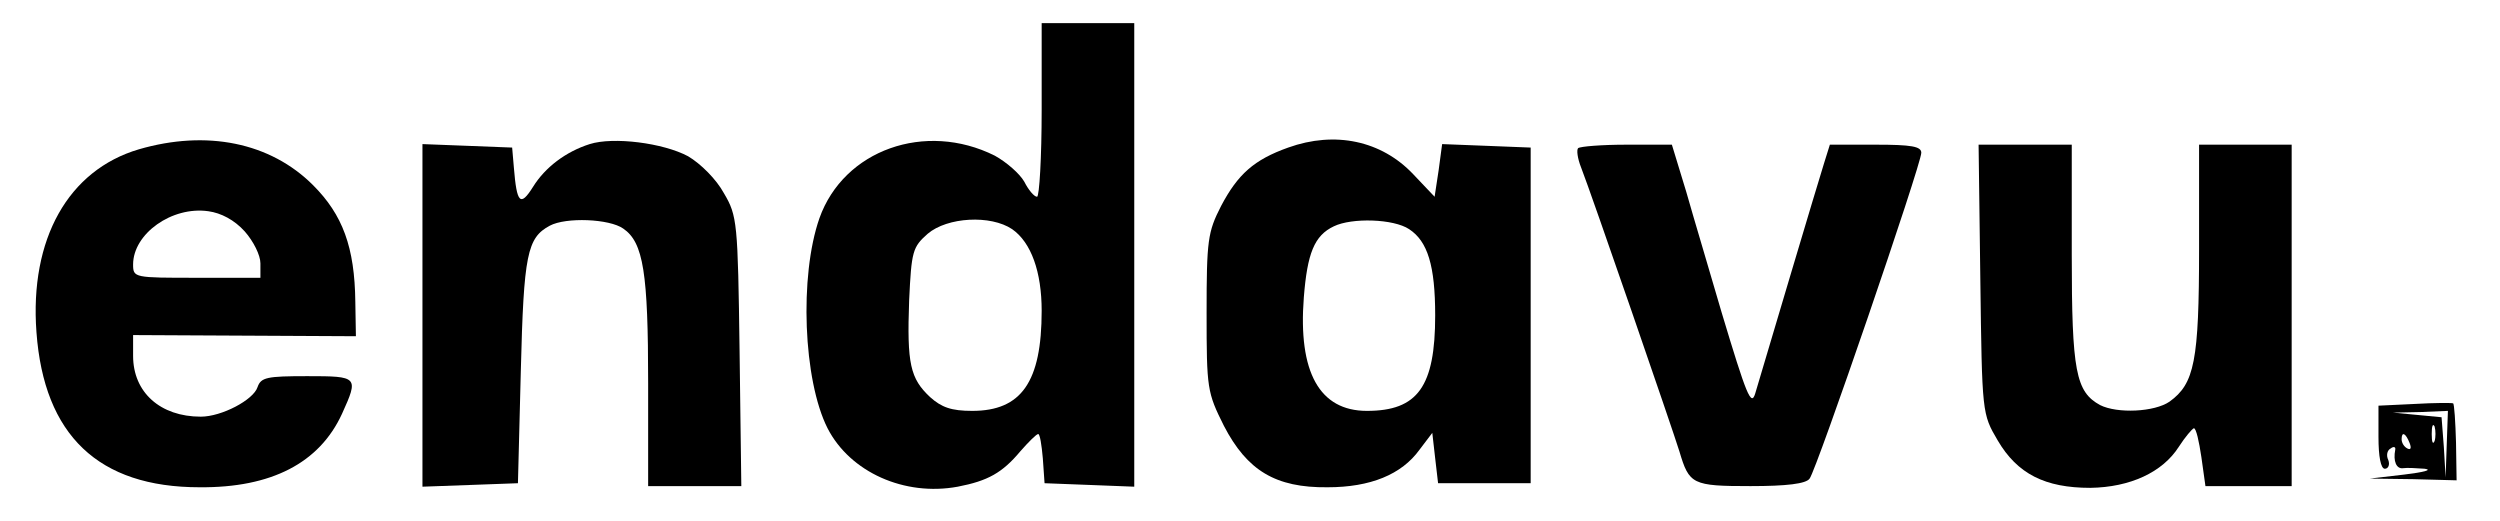
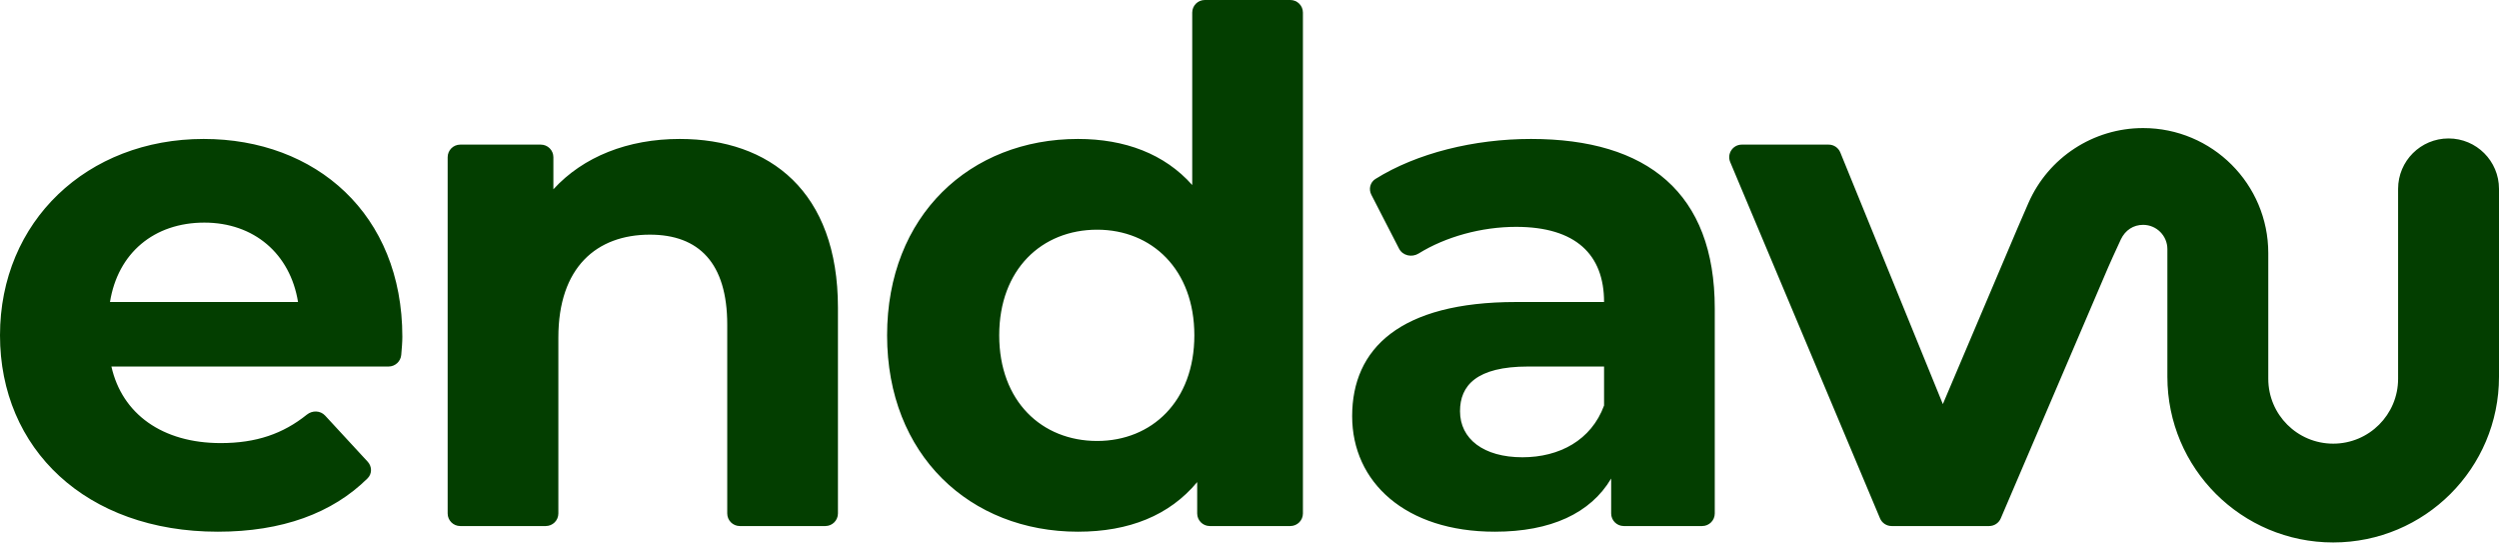
- <svg xmlns="http://www.w3.org/2000/svg" version="1.0" width="432pt" height="90pt" viewBox="0 0 432 90" preserveAspectRatio="xMidYMid meet">
-   <g transform="translate(0,90) scale(0.1,-0.1)" fill="#000000" stroke="none">
-     <path d="M1800 710 c0 -82 -4 -150 -8 -150 -5 0 -15 12 -22 26 -8 14 -31 34 -51 45 -120 60 -261 10 -303 -108 -35 -100 -28 -280 14 -363 39 -76 133 -118 225 -101 52 10 77 24 108 61 14 16 28 30 31 30 3 0 6 -19 8 -42 l3 -43 78 -3 77 -3 0 401 0 400 -80 0 -80 0 0 -150z m-51 -206 c33 -23 51 -74 51 -141 0 -123 -35 -173 -120 -173 -36 0 -53 6 -73 24 -34 32 -40 57 -36 167 4 85 6 92 32 115 34 29 109 33 146 8z" />
-     <path d="M240 642 c-122 -36 -189 -155 -177 -316 13 -178 107 -268 282 -268 124 -1 207 42 246 127 29 64 28 65 -60 65 -70 0 -80 -2 -86 -19 -7 -22 -62 -51 -98 -51 -70 0 -117 42 -117 105 l0 36 193 -1 192 -1 -1 59 c-1 95 -22 151 -73 202 -74 74 -184 96 -301 62z m183 -142 c15 -17 27 -41 27 -55 l0 -25 -110 0 c-108 0 -110 0 -110 23 0 53 67 101 130 92 22 -3 45 -15 63 -35z" />
-     <path d="M1019 651 c-41 -13 -77 -40 -98 -74 -22 -35 -28 -28 -33 33 l-3 35 -77 3 -78 3 0 -296 0 -296 83 3 82 3 5 195 c5 201 11 229 50 250 28 15 103 12 127 -5 35 -24 43 -77 43 -267 l0 -178 81 0 80 0 -3 233 c-3 223 -4 234 -27 273 -13 24 -40 51 -62 64 -43 23 -129 34 -170 21z" />
-     <path d="M2226 645 c-59 -21 -87 -46 -116 -101 -23 -45 -25 -59 -25 -185 0 -131 1 -137 30 -195 40 -77 89 -107 179 -106 74 0 128 22 159 65 l22 29 5 -44 5 -43 80 0 80 0 0 290 0 290 -76 3 -77 3 -6 -45 -7 -46 -37 39 c-55 58 -135 75 -216 46z m209 -141 c32 -21 45 -63 45 -149 0 -123 -30 -165 -118 -165 -82 0 -119 67 -109 196 6 76 18 107 52 123 31 15 103 13 130 -5z" />
-     <path d="M2727 644 c-3 -3 -1 -18 5 -33 18 -46 159 -455 170 -491 17 -57 22 -60 123 -60 62 0 96 4 102 13 12 15 193 543 193 563 0 11 -17 14 -79 14 l-79 0 -10 -32 c-9 -28 -106 -354 -119 -398 -7 -23 -15 -3 -58 140 -20 69 -48 162 -61 208 l-25 82 -78 0 c-43 0 -80 -3 -84 -6z" />
-     <path d="M3422 418 c3 -233 3 -233 30 -279 34 -58 82 -82 160 -82 69 1 125 27 153 71 11 17 23 31 26 32 4 0 9 -23 13 -50 l7 -50 74 0 75 0 0 295 0 295 -80 0 -80 0 0 -180 c0 -194 -8 -233 -51 -264 -26 -18 -90 -21 -120 -6 -42 23 -49 58 -49 260 l0 190 -81 0 -80 0 3 -232z" />
-     <path d="M4173 202 l-63 -3 0 -54 c0 -34 4 -55 11 -55 6 0 9 7 6 15 -4 8 -2 17 4 20 5 4 9 3 8 -2 -4 -20 2 -34 14 -32 6 1 23 0 37 -1 14 -2 -2 -6 -35 -10 l-60 -7 75 -1 75 -2 -1 65 c-1 36 -3 67 -5 68 -2 1 -32 1 -66 -1z m55 -69 l-2 -58 -3 52 -4 52 -42 4 -42 4 48 1 47 2 -2 -57z m-21 5 c-3 -7 -5 -2 -5 12 0 14 2 19 5 13 2 -7 2 -19 0 -25z m-43 -4 c3 -8 2 -12 -4 -9 -6 3 -10 10 -10 16 0 14 7 11 14 -7z" />
-   </g>
+ <svg xmlns="http://www.w3.org/2000/svg" width="606" height="132" viewBox="0 0 606 132" fill="none">
+   <path fill-rule="evenodd" clip-rule="evenodd" d="M292.164 0C290.478 0 289.111 1.365 289.111 3.048V44.852C282.399 37.291 272.763 33.682 261.406 33.682C235.251 33.682 215.118 52.242 215.118 81.284C215.118 110.327 235.251 128.886 261.406 128.886C273.796 128.886 283.604 124.934 290.315 116.857V124.463C290.315 126.147 291.682 127.512 293.368 127.512H312.903C314.588 127.512 315.955 126.147 315.955 124.463V3.048C315.955 1.365 314.588 0 312.902 0H292.164ZM266.052 106.89C252.63 106.89 242.306 97.266 242.306 81.284C242.306 65.302 252.63 55.679 266.052 55.679C279.303 55.679 289.626 65.302 289.626 81.284C289.626 97.266 279.303 106.89 266.052 106.89ZM49.386 33.682C76.574 33.682 97.568 51.898 97.568 81.628C97.568 82.892 97.438 84.48 97.299 86.034C97.156 87.62 95.82 88.846 94.225 88.846H27.016C29.597 100.36 39.406 107.405 53.516 107.405C62.147 107.405 68.646 105.143 74.42 100.502C75.745 99.437 77.689 99.49 78.842 100.739L89.167 111.92C90.226 113.066 90.256 114.835 89.149 115.934C80.59 124.431 68.345 128.886 52.828 128.886C20.821 128.886 0 108.78 0 81.284C0 53.617 21.165 33.682 49.386 33.682ZM72.272 73.207C70.379 61.522 61.604 53.961 49.558 53.961C37.341 53.961 28.565 61.35 26.672 73.207H72.272ZM134.195 45.884C141.423 37.979 152.264 33.682 164.826 33.682C186.679 33.682 203.198 46.399 203.198 74.582V124.463C203.198 126.147 201.832 127.512 200.146 127.512H179.407C177.721 127.512 176.354 126.147 176.354 124.463V78.707C176.354 63.756 169.472 56.882 157.599 56.882C144.692 56.882 135.401 64.787 135.401 81.8V124.463C135.401 126.147 134.034 127.512 132.348 127.512H111.609C109.923 127.512 108.556 126.147 108.556 124.463V38.106C108.556 36.422 109.923 35.057 111.609 35.057H131.143C132.829 35.057 134.195 36.422 134.195 38.106V45.884ZM333.531 43.388C343.578 37.102 357.492 33.682 371.257 33.682C399.478 33.682 415.825 46.743 415.825 74.754V124.463C415.825 126.147 414.458 127.512 412.773 127.512H393.754C392.068 127.512 390.702 126.147 390.702 124.463V115.998C385.711 124.418 376.075 128.886 362.482 128.886C340.8 128.886 327.894 116.857 327.894 100.875C327.894 84.549 339.423 73.207 367.644 73.207H388.981C388.981 61.694 382.098 54.992 367.644 54.992C359.223 54.992 350.548 57.398 344.015 61.451C342.379 62.465 340.15 61.989 339.27 60.278L332.542 47.199C331.849 45.852 332.246 44.193 333.531 43.388ZM354.049 99.672C354.049 106.374 359.728 110.842 369.192 110.842C378.14 110.842 385.884 106.718 388.981 98.297V88.846H370.568C358.008 88.846 354.049 93.486 354.049 99.672ZM489.247 55.288L471.134 97.954L446.269 36.956C445.801 35.808 444.683 35.057 443.441 35.057H422.384C420.202 35.057 418.725 37.277 419.57 39.286L455.895 125.644C456.371 126.775 457.48 127.511 458.709 127.511H482.37C483.592 127.511 484.697 126.783 485.177 125.661L511.225 64.8C511.225 64.8 513.223 60.285 514.3 58.031C515.377 55.776 517.354 54.505 519.695 54.505C522.946 54.505 525.582 57.137 525.582 60.385V91.335C525.582 113.512 543.584 131.491 565.791 131.491C587.998 131.491 606 113.512 606 91.335V45.777C606 39.029 600.522 33.559 593.765 33.559C587.009 33.559 581.531 39.029 581.531 45.777V91.823C581.531 100.504 574.484 107.542 565.791 107.542C557.098 107.542 550.051 100.504 550.051 91.823V61.36C550.051 44.617 536.46 31.044 519.695 31.044C507.628 31.044 496.707 38.181 491.877 49.224L489.247 55.288Z" fill="#033E00" />
</svg>
